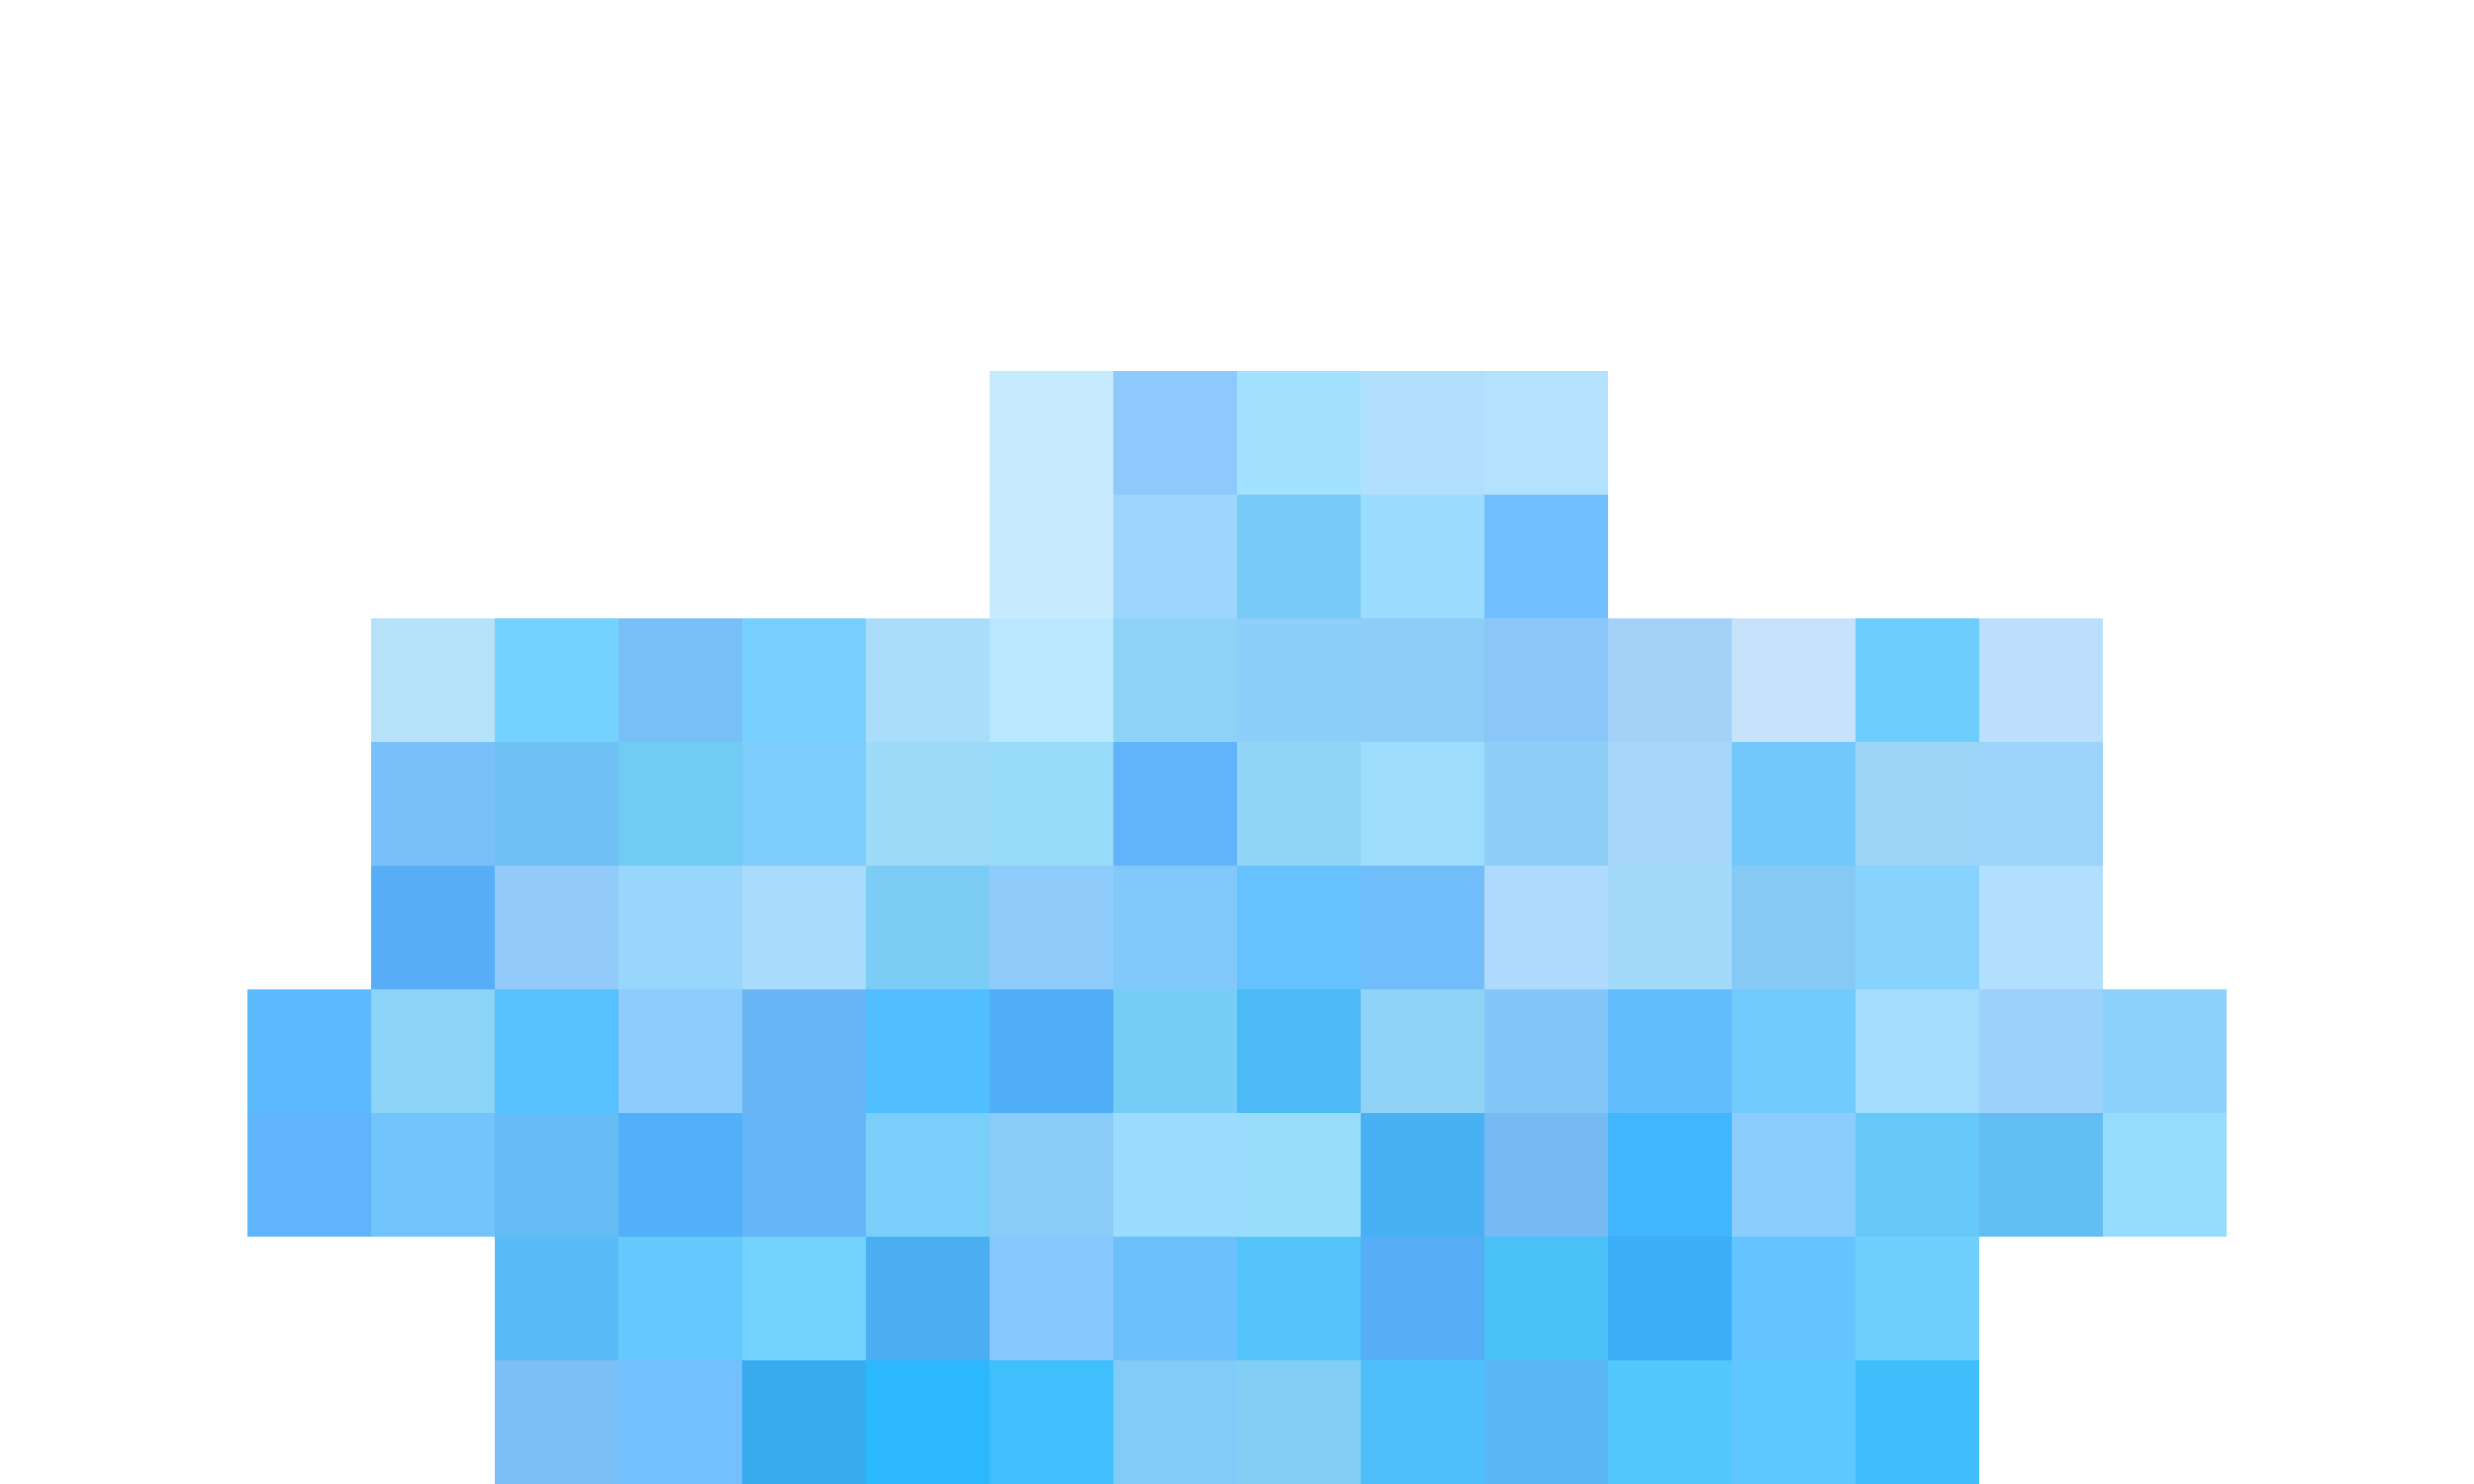
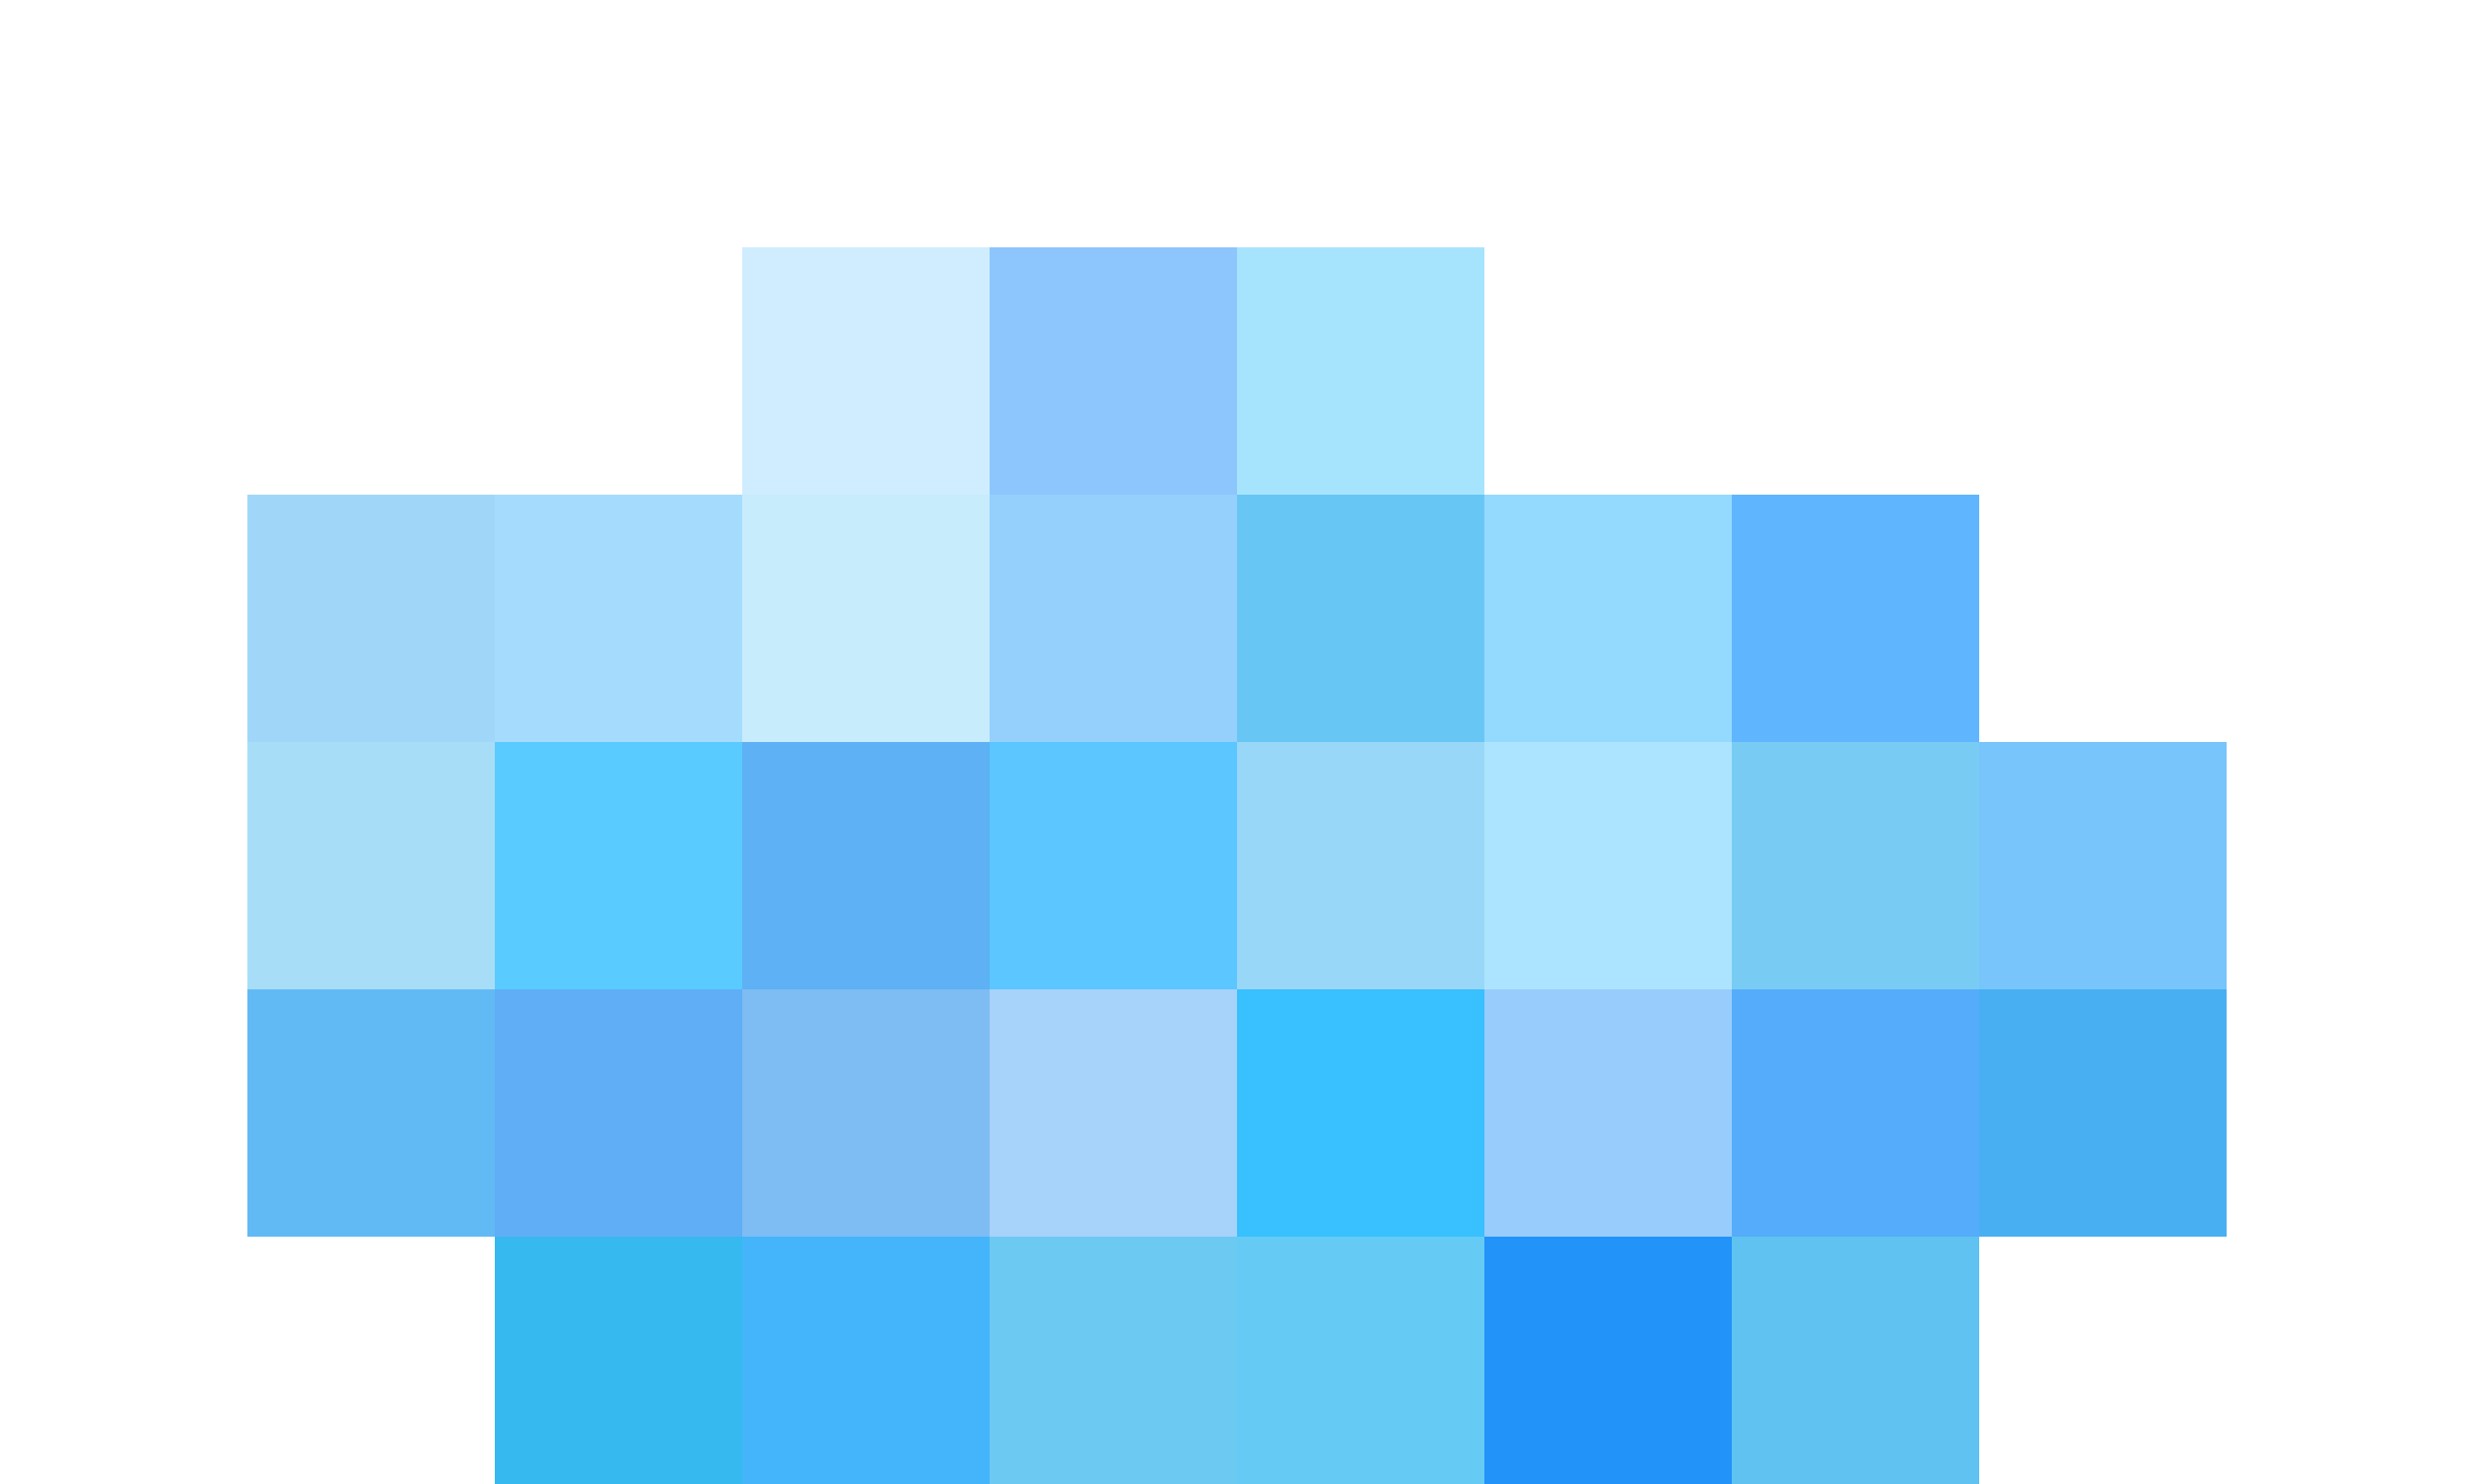
<svg xmlns="http://www.w3.org/2000/svg" width="100" height="60" viewBox="0 0 100 60" style="shape-rendering: crispEdges;">
  <g>
-     <rect x="40" y="15" width="5" height="5" fill="hsl(202.1, 94.3%, 88.3%)" />
-     <rect x="45" y="15" width="5" height="5" fill="hsl(207.7, 94.8%, 77.0%)" />
-     <rect x="50" y="15" width="5" height="5" fill="hsl(198.4, 97.6%, 81.6%)" />
-     <rect x="55" y="15" width="5" height="5" fill="hsl(202.9, 87.2%, 83.6%)" />
-     <rect x="60" y="15" width="5" height="5" fill="hsl(203.2, 97.7%, 85.2%)" />
-     <rect x="40" y="20" width="5" height="5" fill="hsl(199.3, 89.2%, 88.4%)" />
-     <rect x="45" y="20" width="5" height="5" fill="hsl(205.1, 95.4%, 80.3%)" />
-     <rect x="50" y="20" width="5" height="5" fill="hsl(200.5, 88.0%, 71.7%)" />
-     <rect x="55" y="20" width="5" height="5" fill="hsl(200.7, 97.8%, 80.4%)" />
-     <rect x="60" y="20" width="5" height="5" fill="hsl(206.7, 98.4%, 71.9%)" />
-     <rect x="15" y="25" width="5" height="5" fill="hsl(200.6, 84.6%, 84.4%)" />
-     <rect x="20" y="25" width="5" height="5" fill="hsl(199.2, 98.6%, 72.5%)" />
-     <rect x="25" y="25" width="5" height="5" fill="hsl(205.9, 87.5%, 71.5%)" />
-     <rect x="30" y="25" width="5" height="5" fill="hsl(201.1, 99.7%, 73.0%)" />
-     <rect x="35" y="25" width="5" height="5" fill="hsl(200.9, 87.1%, 82.0%)" />
-     <rect x="40" y="25" width="5" height="5" fill="hsl(200.4, 100.0%, 86.3%)" />
-     <rect x="45" y="25" width="5" height="5" fill="hsl(199.9, 84.9%, 76.0%)" />
-     <rect x="50" y="25" width="5" height="5" fill="hsl(203.7, 92.3%, 76.7%)" />
-     <rect x="55" y="25" width="5" height="5" fill="hsl(203.6, 86.5%, 76.0%)" />
-     <rect x="60" y="25" width="5" height="5" fill="hsl(207.7, 89.5%, 76.0%)" />
-     <rect x="65" y="25" width="5" height="5" fill="hsl(207.6, 84.2%, 80.7%)" />
-     <rect x="70" y="25" width="5" height="5" fill="hsl(207.8, 90.2%, 88.4%)" />
-     <rect x="75" y="25" width="5" height="5" fill="hsl(199.7, 98.7%, 71.1%)" />
-     <rect x="80" y="25" width="5" height="5" fill="hsl(207.6, 94.8%, 86.3%)" />
-     <rect x="15" y="30" width="5" height="5" fill="hsl(207.4, 94.5%, 73.0%)" />
-     <rect x="20" y="30" width="5" height="5" fill="hsl(203.6, 87.0%, 69.6%)" />
-     <rect x="25" y="30" width="5" height="5" fill="hsl(198.2, 84.9%, 69.7%)" />
-     <rect x="30" y="30" width="5" height="5" fill="hsl(202.7, 94.4%, 73.9%)" />
-     <rect x="35" y="30" width="5" height="5" fill="hsl(199.0, 84.4%, 79.1%)" />
-     <rect x="40" y="30" width="5" height="5" fill="hsl(198.1, 86.5%, 78.3%)" />
-     <rect x="45" y="30" width="5" height="5" fill="hsl(207.6, 94.4%, 68.2%)" />
-     <rect x="50" y="30" width="5" height="5" fill="hsl(199.9, 84.1%, 76.9%)" />
-     <rect x="55" y="30" width="5" height="5" fill="hsl(200.1, 96.7%, 80.6%)" />
-     <rect x="60" y="30" width="5" height="5" fill="hsl(203.4, 84.6%, 76.3%)" />
-     <rect x="65" y="30" width="5" height="5" fill="hsl(205.9, 92.0%, 82.1%)" />
-     <rect x="70" y="30" width="5" height="5" fill="hsl(202.7, 94.7%, 71.7%)" />
-     <rect x="75" y="30" width="5" height="5" fill="hsl(202.5, 85.2%, 79.1%)" />
-     <rect x="80" y="30" width="5" height="5" fill="hsl(203.5, 87.7%, 79.4%)" />
-     <rect x="15" y="35" width="5" height="5" fill="hsl(207.4, 90.7%, 65.4%)" />
-     <rect x="20" y="35" width="5" height="5" fill="hsl(206.7, 92.1%, 77.9%)" />
-     <rect x="25" y="35" width="5" height="5" fill="hsl(201.8, 92.1%, 78.9%)" />
-     <rect x="30" y="35" width="5" height="5" fill="hsl(202.9, 93.0%, 82.5%)" />
-     <rect x="35" y="35" width="5" height="5" fill="hsl(199.9, 86.4%, 72.4%)" />
-     <rect x="40" y="35" width="5" height="5" fill="hsl(205.7, 92.6%, 77.1%)" />
-     <rect x="45" y="35" width="5" height="5" fill="hsl(203.6, 90.2%, 74.0%)" />
-     <rect x="50" y="35" width="5" height="5" fill="hsl(204.4, 99.4%, 70.0%)" />
-     <rect x="55" y="35" width="5" height="5" fill="hsl(206.4, 91.9%, 71.0%)" />
-     <rect x="60" y="35" width="5" height="5" fill="hsl(206.8, 95.2%, 84.0%)" />
-     <rect x="65" y="35" width="5" height="5" fill="hsl(202.2, 89.9%, 81.1%)" />
-     <rect x="70" y="35" width="5" height="5" fill="hsl(203.9, 84.8%, 74.3%)" />
-     <rect x="75" y="35" width="5" height="5" fill="hsl(201.4, 96.6%, 76.0%)" />
-     <rect x="80" y="35" width="5" height="5" fill="hsl(203.8, 95.8%, 84.5%)" />
-     <rect x="10" y="40" width="5" height="5" fill="hsl(204.8, 98.9%, 67.6%)" />
-     <rect x="15" y="40" width="5" height="5" fill="hsl(200.0, 87.1%, 75.7%)" />
-     <rect x="20" y="40" width="5" height="5" fill="hsl(202.4, 98.7%, 66.9%)" />
-     <rect x="25" y="40" width="5" height="5" fill="hsl(206.1, 95.1%, 77.0%)" />
-     <rect x="30" y="40" width="5" height="5" fill="hsl(207.6, 87.2%, 68.8%)" />
-     <rect x="35" y="40" width="5" height="5" fill="hsl(202.0, 100.0%, 65.8%)" />
-     <rect x="40" y="40" width="5" height="5" fill="hsl(205.7, 88.8%, 63.4%)" />
-     <rect x="45" y="40" width="5" height="5" fill="hsl(198.8, 86.2%, 71.1%)" />
-     <rect x="50" y="40" width="5" height="5" fill="hsl(201.7, 93.1%, 64.0%)" />
-     <rect x="55" y="40" width="5" height="5" fill="hsl(200.8, 86.0%, 76.6%)" />
-     <rect x="60" y="40" width="5" height="5" fill="hsl(204.9, 89.2%, 74.1%)" />
-     <rect x="65" y="40" width="5" height="5" fill="hsl(204.6, 96.0%, 68.2%)" />
-     <rect x="70" y="40" width="5" height="5" fill="hsl(201.5, 95.3%, 71.3%)" />
-     <rect x="75" y="40" width="5" height="5" fill="hsl(200.9, 95.9%, 81.4%)" />
-     <rect x="80" y="40" width="5" height="5" fill="hsl(206.6, 94.0%, 80.0%)" />
-     <rect x="85" y="40" width="5" height="5" fill="hsl(203.4, 98.6%, 77.2%)" />
-     <rect x="10" y="45" width="5" height="5" fill="hsl(207.3, 95.8%, 67.9%)" />
-     <rect x="15" y="45" width="5" height="5" fill="hsl(204.0, 95.5%, 71.5%)" />
-     <rect x="20" y="45" width="5" height="5" fill="hsl(204.2, 87.2%, 67.7%)" />
-     <rect x="25" y="45" width="5" height="5" fill="hsl(205.8, 91.2%, 64.3%)" />
-     <rect x="30" y="45" width="5" height="5" fill="hsl(207.7, 90.9%, 68.6%)" />
-     <rect x="35" y="45" width="5" height="5" fill="hsl(199.9, 92.7%, 72.8%)" />
-     <rect x="40" y="45" width="5" height="5" fill="hsl(205.2, 89.9%, 76.0%)" />
-     <rect x="45" y="45" width="5" height="5" fill="hsl(200.2, 97.3%, 80.1%)" />
-     <rect x="50" y="45" width="5" height="5" fill="hsl(199.8, 94.6%, 79.6%)" />
-     <rect x="55" y="45" width="5" height="5" fill="hsl(203.8, 88.0%, 61.9%)" />
-     <rect x="60" y="45" width="5" height="5" fill="hsl(207.5, 84.1%, 70.7%)" />
-     <rect x="65" y="45" width="5" height="5" fill="hsl(203.0, 97.4%, 62.3%)" />
-     <rect x="70" y="45" width="5" height="5" fill="hsl(205.0, 97.0%, 77.0%)" />
-     <rect x="75" y="45" width="5" height="5" fill="hsl(200.0, 92.3%, 68.6%)" />
-     <rect x="80" y="45" width="5" height="5" fill="hsl(201.7, 84.4%, 66.3%)" />
-     <rect x="85" y="45" width="5" height="5" fill="hsl(198.6, 95.5%, 79.0%)" />
-     <rect x="20" y="50" width="5" height="5" fill="hsl(203.2, 91.0%, 65.8%)" />
-     <rect x="25" y="50" width="5" height="5" fill="hsl(200.0, 97.4%, 69.2%)" />
-     <rect x="30" y="50" width="5" height="5" fill="hsl(198.2, 94.4%, 71.8%)" />
-     <rect x="35" y="50" width="5" height="5" fill="hsl(204.2, 85.9%, 62.0%)" />
-     <rect x="40" y="50" width="5" height="5" fill="hsl(206.4, 98.1%, 76.2%)" />
-     <rect x="45" y="50" width="5" height="5" fill="hsl(204.6, 93.9%, 70.0%)" />
-     <rect x="50" y="50" width="5" height="5" fill="hsl(199.3, 91.8%, 65.0%)" />
-     <rect x="55" y="50" width="5" height="5" fill="hsl(207.6, 89.9%, 65.6%)" />
-     <rect x="60" y="50" width="5" height="5" fill="hsl(198.6, 91.8%, 63.2%)" />
-     <rect x="65" y="50" width="5" height="5" fill="hsl(203.9, 92.3%, 60.2%)" />
-     <rect x="70" y="50" width="5" height="5" fill="hsl(202.8, 99.8%, 69.5%)" />
-     <rect x="75" y="50" width="5" height="5" fill="hsl(199.3, 98.0%, 71.5%)" />
-     <rect x="20" y="55" width="5" height="5" fill="hsl(206.8, 86.1%, 72.4%)" />
-     <rect x="25" y="55" width="5" height="5" fill="hsl(206.6, 96.5%, 72.2%)" />
-     <rect x="30" y="55" width="5" height="5" fill="hsl(202.2, 85.3%, 57.9%)" />
-     <rect x="35" y="55" width="5" height="5" fill="hsl(199.8, 98.6%, 58.3%)" />
-     <rect x="40" y="55" width="5" height="5" fill="hsl(199.1, 95.6%, 61.6%)" />
-     <rect x="45" y="55" width="5" height="5" fill="hsl(203.4, 89.6%, 74.2%)" />
-     <rect x="50" y="55" width="5" height="5" fill="hsl(200.5, 85.2%, 73.7%)" />
-     <rect x="55" y="55" width="5" height="5" fill="hsl(200.9, 95.3%, 64.6%)" />
-     <rect x="60" y="55" width="5" height="5" fill="hsl(203.9, 87.3%, 65.4%)" />
-     <rect x="65" y="55" width="5" height="5" fill="hsl(198.1, 94.4%, 65.4%)" />
-     <rect x="70" y="55" width="5" height="5" fill="hsl(200.4, 99.1%, 68.2%)" />
-     <rect x="75" y="55" width="5" height="5" fill="hsl(199.5, 96.4%, 61.7%)" />
+     <rect x="30" y="10" width="10" height="10" fill="hsl(201.9, 94.3%, 90.3%)" />
+     <rect x="40" y="10" width="10" height="10" fill="hsl(208.6, 94.8%, 76.8%)" />
+     <rect x="50" y="10" width="10" height="10" fill="hsl(197.4, 97.6%, 82.3%)" />
+     <rect x="10" y="20" width="10" height="10" fill="hsl(202.9, 87.2%, 80.2%)" />
+     <rect x="20" y="20" width="10" height="10" fill="hsl(203.3, 97.7%, 82.2%)" />
+     <rect x="30" y="20" width="10" height="10" fill="hsl(198.5, 89.2%, 88.4%)" />
+     <rect x="40" y="20" width="10" height="10" fill="hsl(205.5, 95.4%, 78.7%)" />
+     <rect x="50" y="20" width="10" height="10" fill="hsl(200.1, 88.0%, 68.4%)" />
+     <rect x="60" y="20" width="10" height="10" fill="hsl(200.3, 97.8%, 78.8%)" />
+     <rect x="70" y="20" width="10" height="10" fill="hsl(207.4, 98.4%, 68.6%)" />
+     <rect x="10" y="30" width="10" height="10" fill="hsl(200.1, 84.6%, 81.5%)" />
+     <rect x="20" y="30" width="10" height="10" fill="hsl(198.5, 98.6%, 67.2%)" />
+     <rect x="30" y="30" width="10" height="10" fill="hsl(206.5, 87.5%, 66.1%)" />
+     <rect x="40" y="30" width="10" height="10" fill="hsl(200.7, 99.7%, 67.8%)" />
+     <rect x="50" y="30" width="10" height="10" fill="hsl(200.5, 87.1%, 78.6%)" />
+     <rect x="60" y="30" width="10" height="10" fill="hsl(199.9, 100.0%, 83.8%)" />
+     <rect x="70" y="30" width="10" height="10" fill="hsl(199.3, 84.9%, 71.4%)" />
+     <rect x="80" y="30" width="10" height="10" fill="hsl(203.9, 92.3%, 72.2%)" />
+     <rect x="10" y="40" width="10" height="10" fill="hsl(203.7, 86.5%, 66.9%)" />
+     <rect x="20" y="40" width="10" height="10" fill="hsl(208.7, 89.5%, 66.9%)" />
+     <rect x="30" y="40" width="10" height="10" fill="hsl(208.5, 84.2%, 72.6%)" />
+     <rect x="40" y="40" width="10" height="10" fill="hsl(208.8, 90.2%, 81.8%)" />
+     <rect x="50" y="40" width="10" height="10" fill="hsl(199.0, 98.7%, 61.0%)" />
+     <rect x="60" y="40" width="10" height="10" fill="hsl(208.5, 94.8%, 79.2%)" />
+     <rect x="70" y="40" width="10" height="10" fill="hsl(208.3, 94.5%, 65.8%)" />
+     <rect x="80" y="40" width="10" height="10" fill="hsl(203.7, 87.0%, 61.6%)" />
+     <rect x="20" y="50" width="10" height="10" fill="hsl(197.2, 84.9%, 57.2%)" />
+     <rect x="30" y="50" width="10" height="10" fill="hsl(202.6, 94.4%, 62.3%)" />
+     <rect x="40" y="50" width="10" height="10" fill="hsl(198.2, 84.4%, 68.5%)" />
+     <rect x="50" y="50" width="10" height="10" fill="hsl(197.2, 86.5%, 67.6%)" />
+     <rect x="60" y="50" width="10" height="10" fill="hsl(208.5, 94.4%, 55.5%)" />
+     <rect x="70" y="50" width="10" height="10" fill="hsl(199.3, 84.1%, 65.9%)" />
  </g>
</svg>
